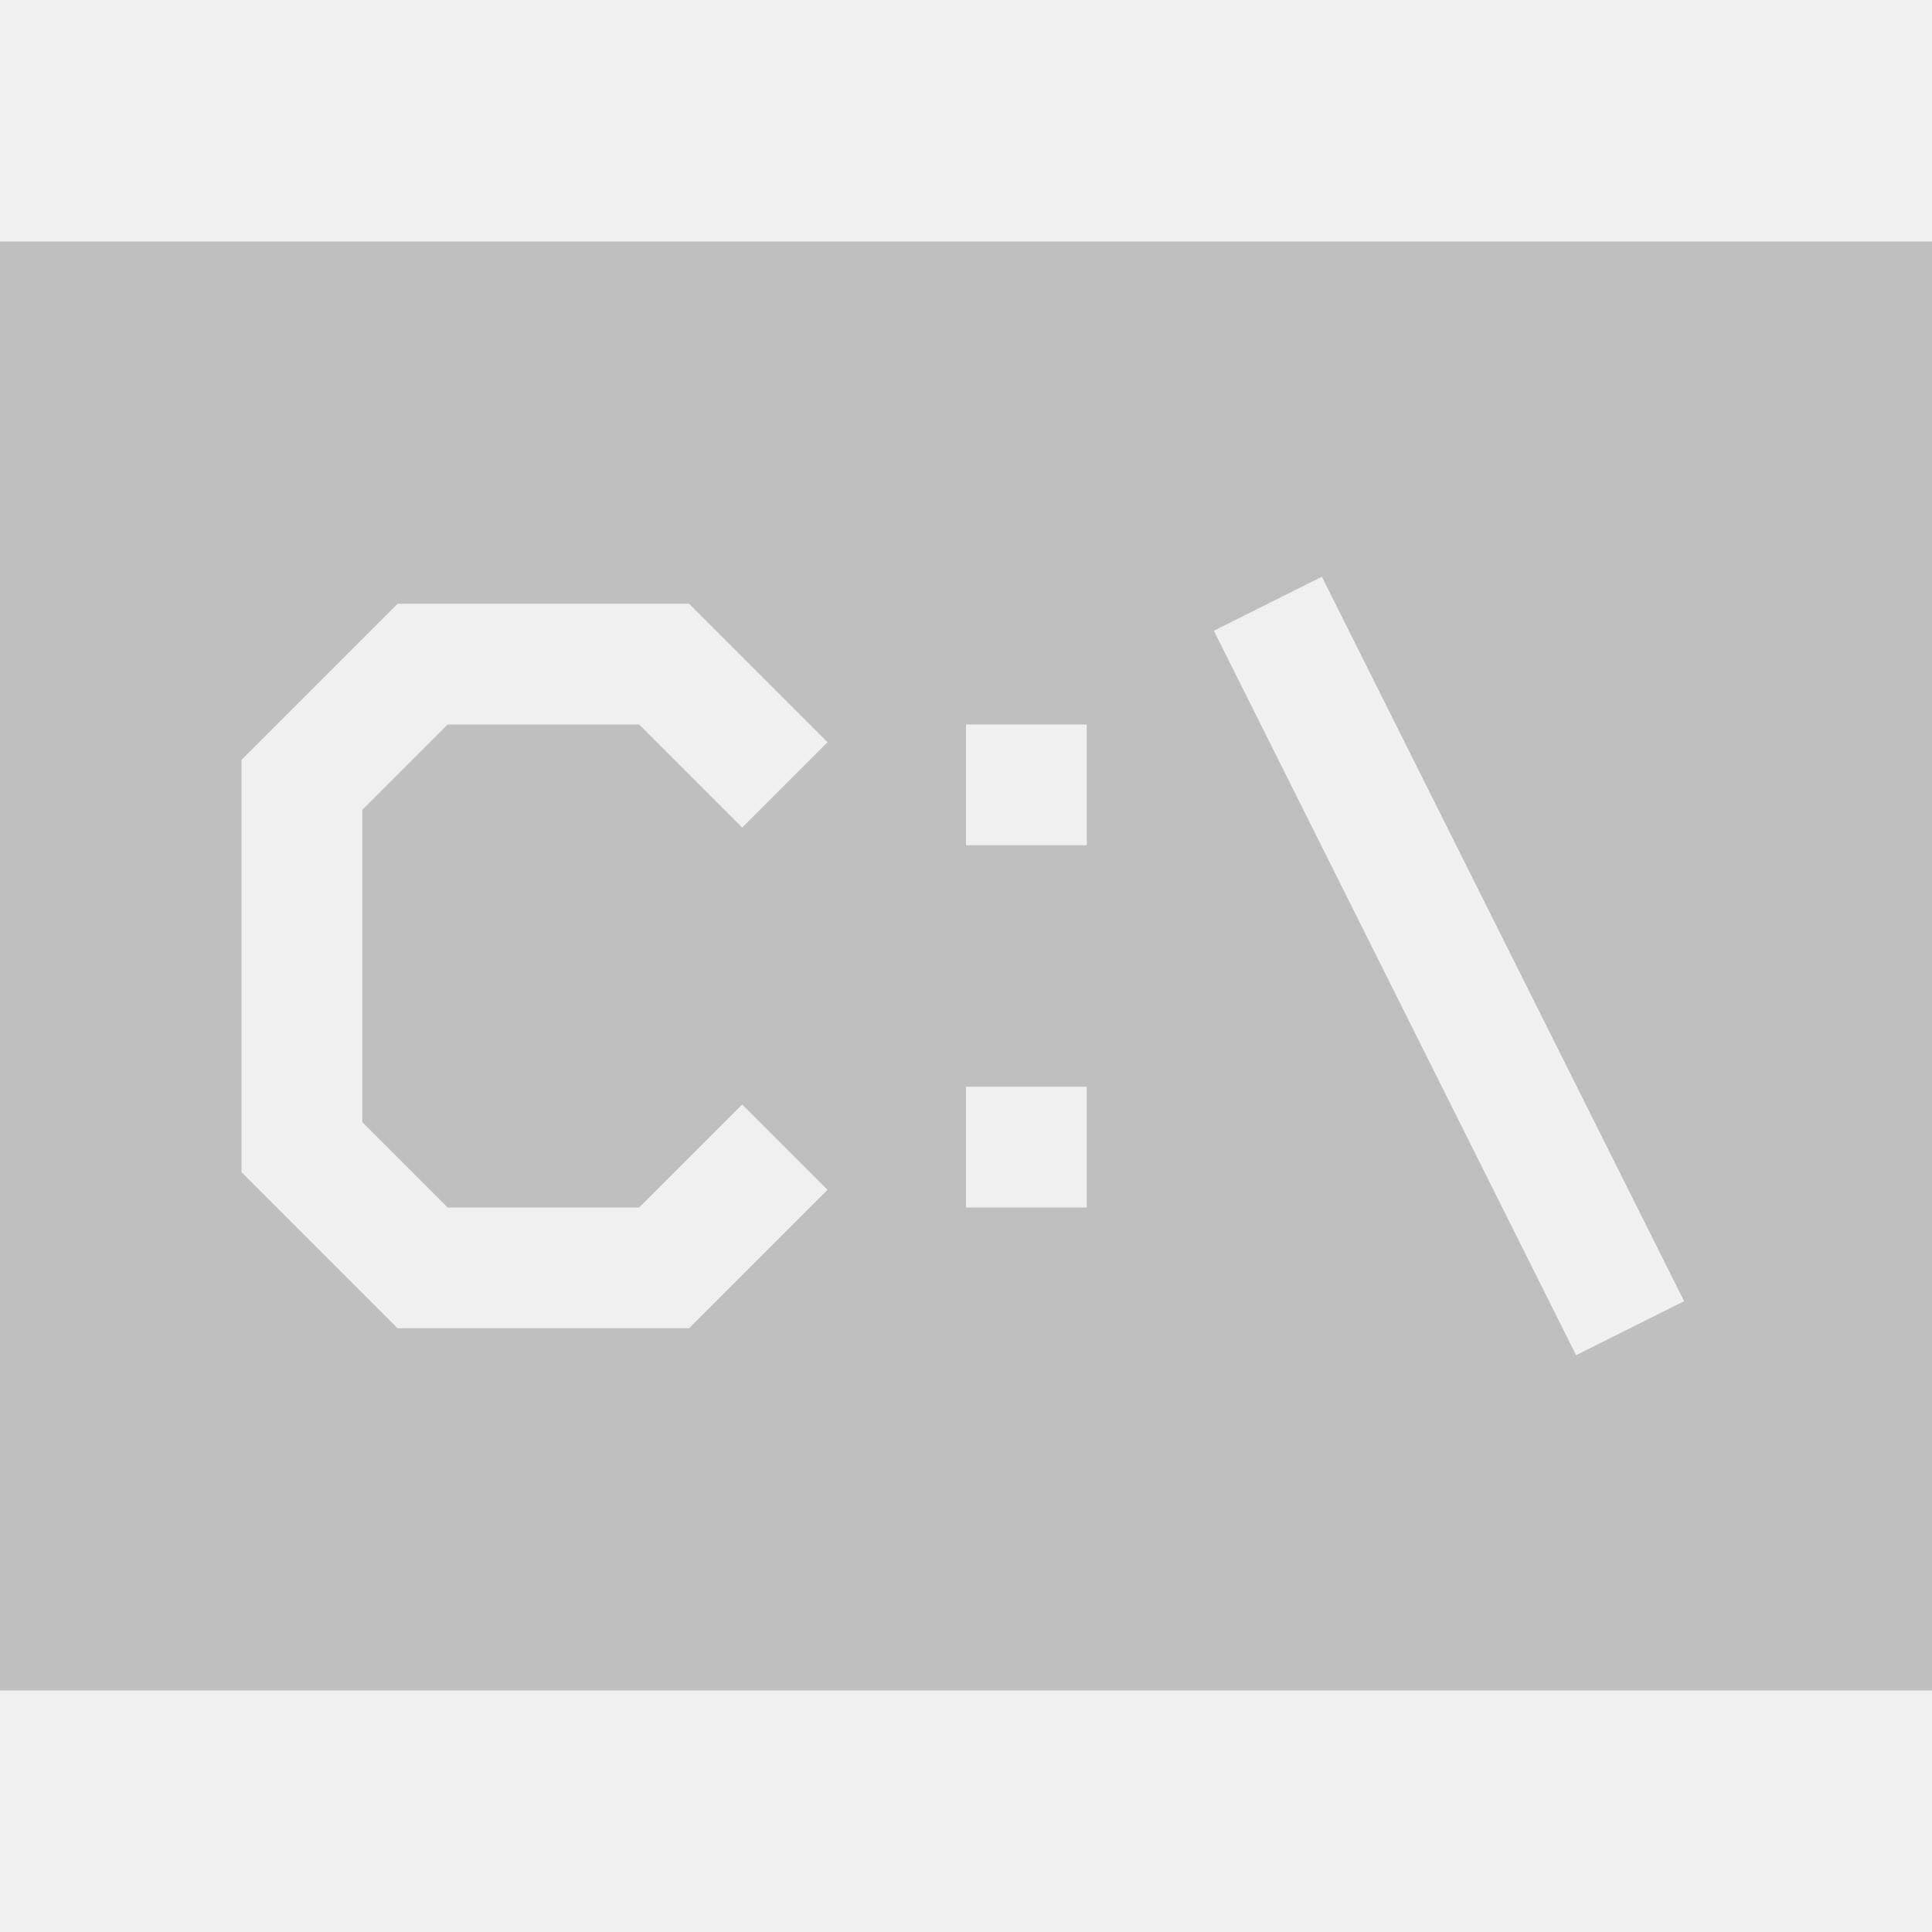
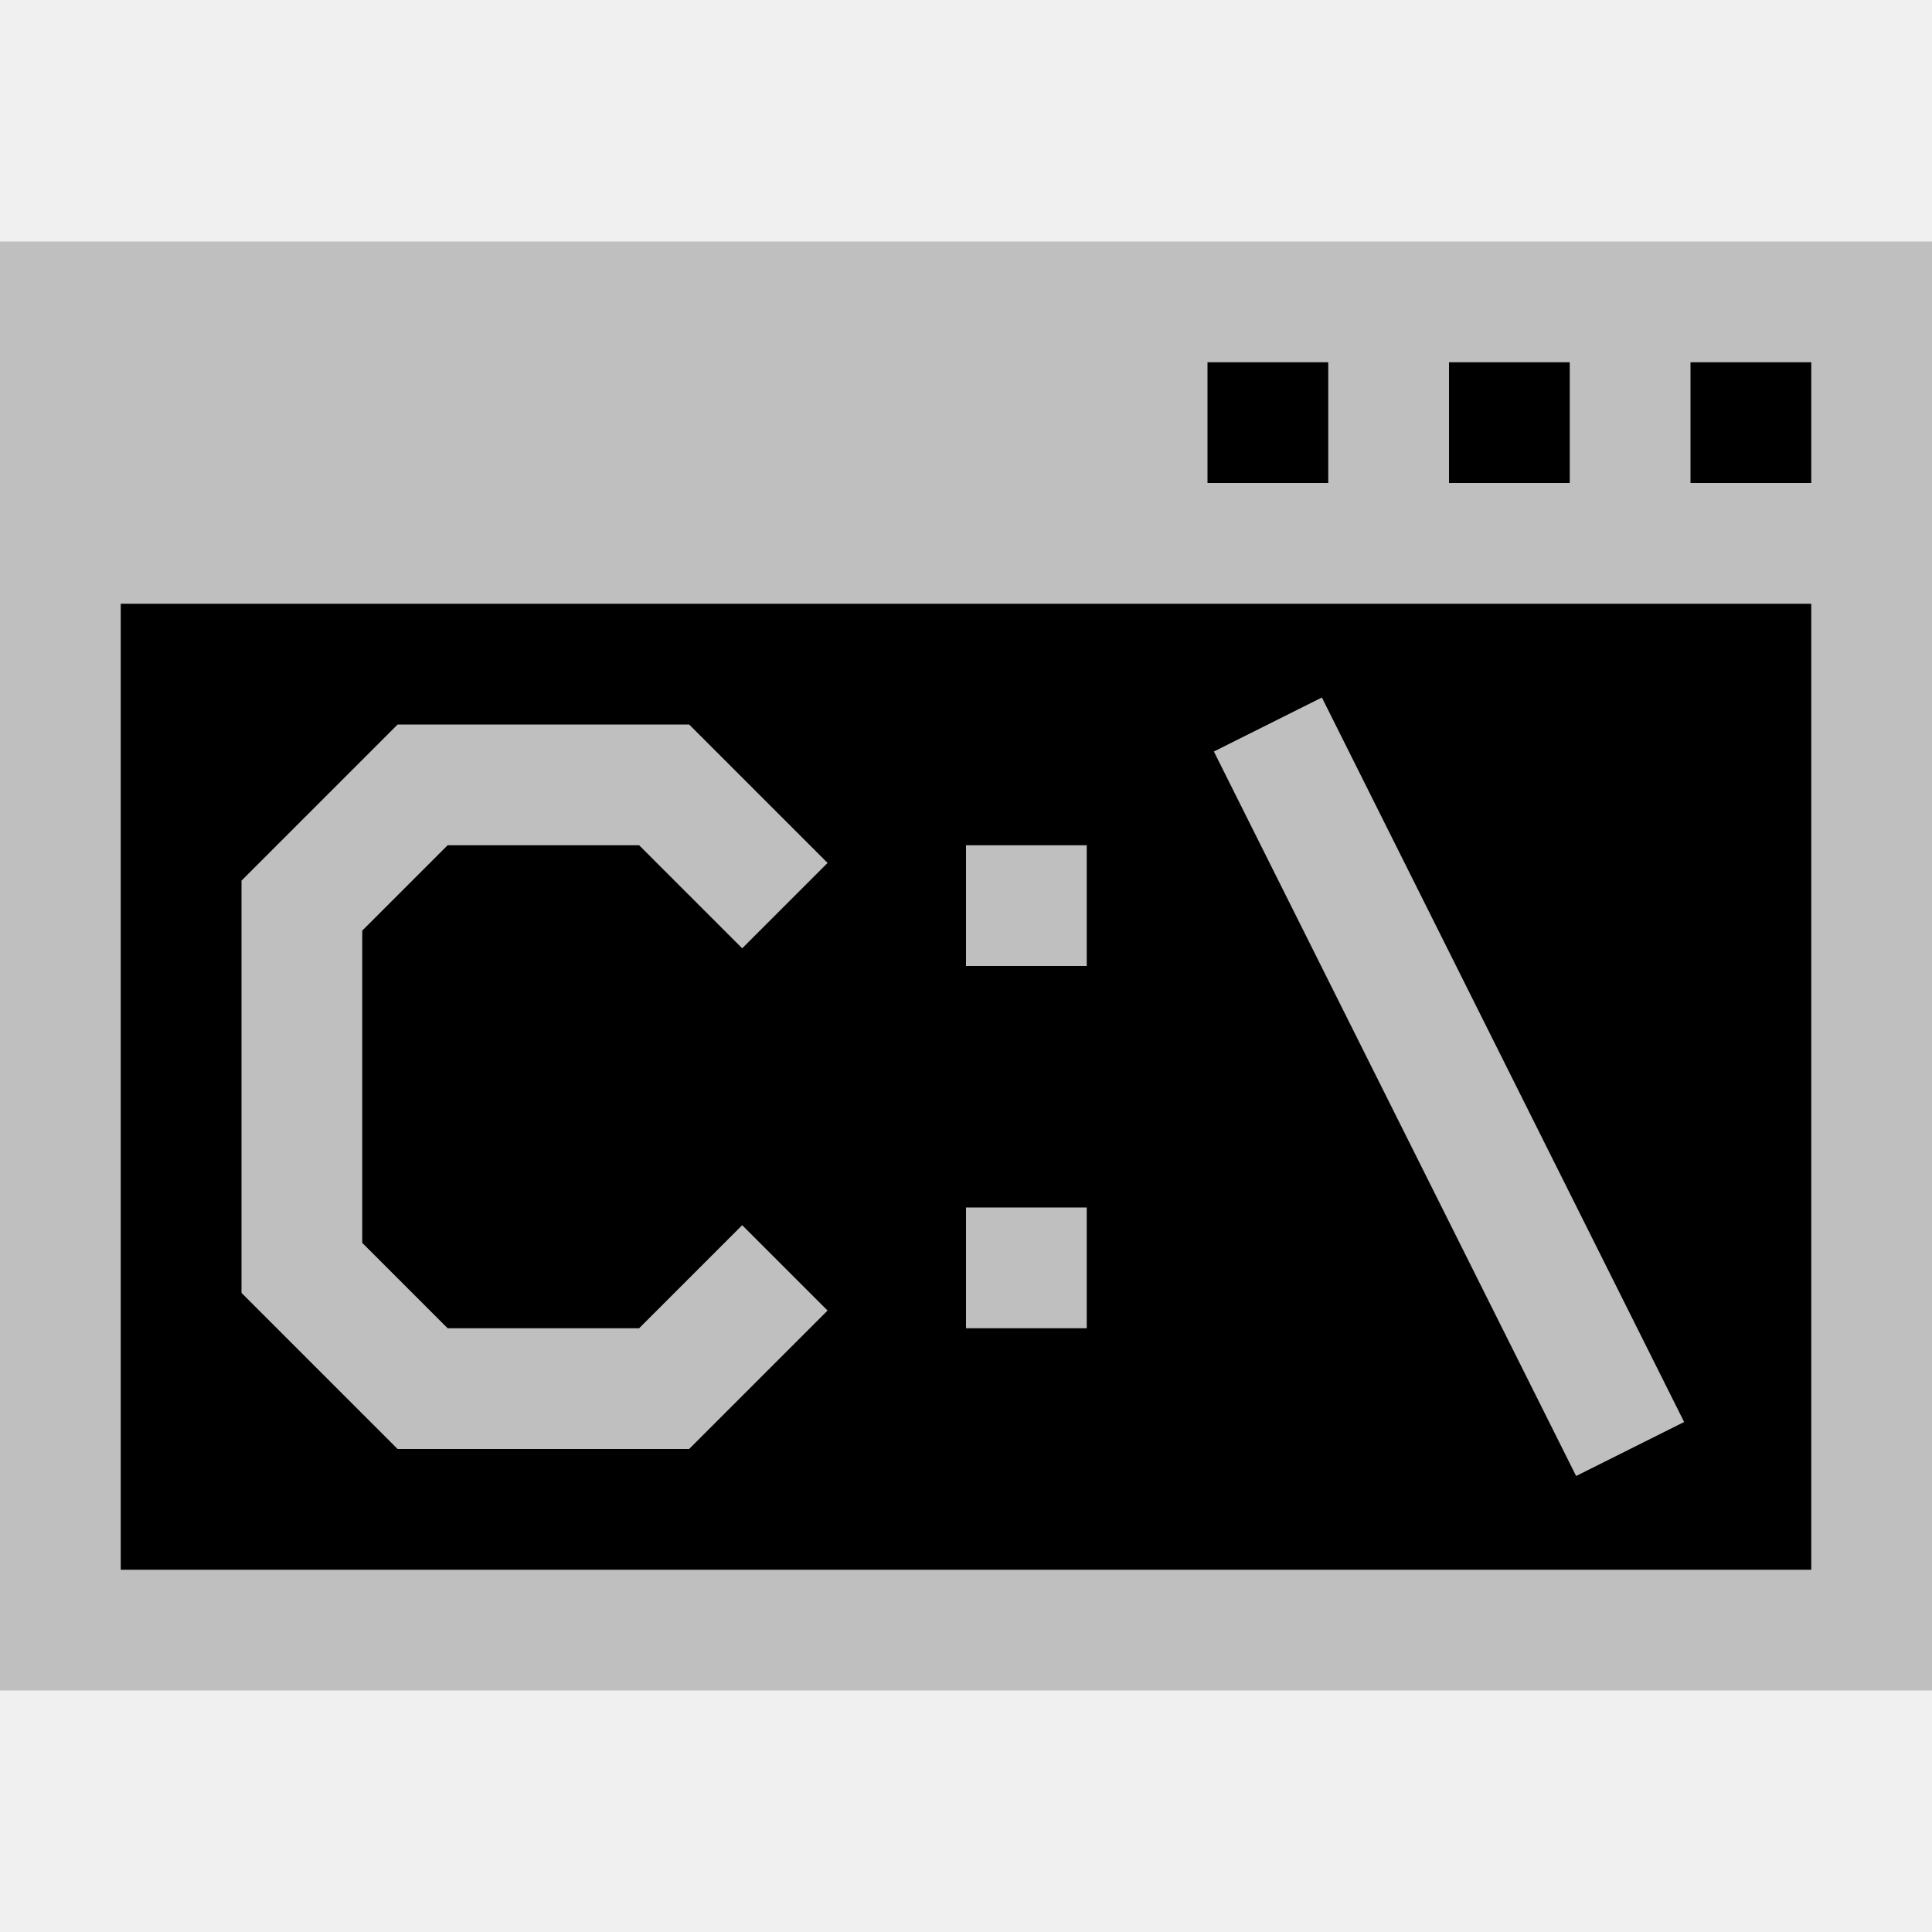
<svg xmlns="http://www.w3.org/2000/svg" version="1.1" width="320" height="320" viewbox="0 0 320 320">
-   <defs>
-     <mask id="mask">
-       <rect x="0" y="0" width="320" height="320" fill="#fff" />
-       <g fill="none" stroke="#000" stroke-width="20">
-         <polyline points="130,130 110,110 70,110 50,130 50,190 70,210 110,210 130,190" />
-         <line x1="210" y1="100" x2="270" y2="220" />
-       </g>
-       <g fill="#000">
-         <rect x="160" y="120" width="20" height="20" />
-         <rect x="160" y="180" width="20" height="20" />
-       </g>
-     </mask>
-   </defs>
-   <rect x="0" y="40" width="320" height="240" fill="#bfbfbf" mask="url(#mask)" />
+   <rect x="0" y="40" width="320" height="240" fill="#bfbfbf" />
+   <g fill="#000">
+     <rect x="20" y="100" width="280" height="160" />
+     <rect x="280" y="60" width="20" height="20" />
+     <rect x="240" y="60" width="20" height="20" />
+     <rect x="200" y="60" width="20" height="20" />
+   </g>
+   <g fill="none" stroke="#bfbfbf" stroke-width="20">
+     <polyline points="130,150 110,130 70,130 50,150 50,210 70,230 110,230 130,210" />
+     <line x1="210" y1="120" x2="270" y2="240" />
+   </g>
+   <g fill="#bfbfbf">
+     <rect x="160" y="140" width="20" height="20" />
+     <rect x="160" y="200" width="20" height="20" />
+   </g>
</svg>
